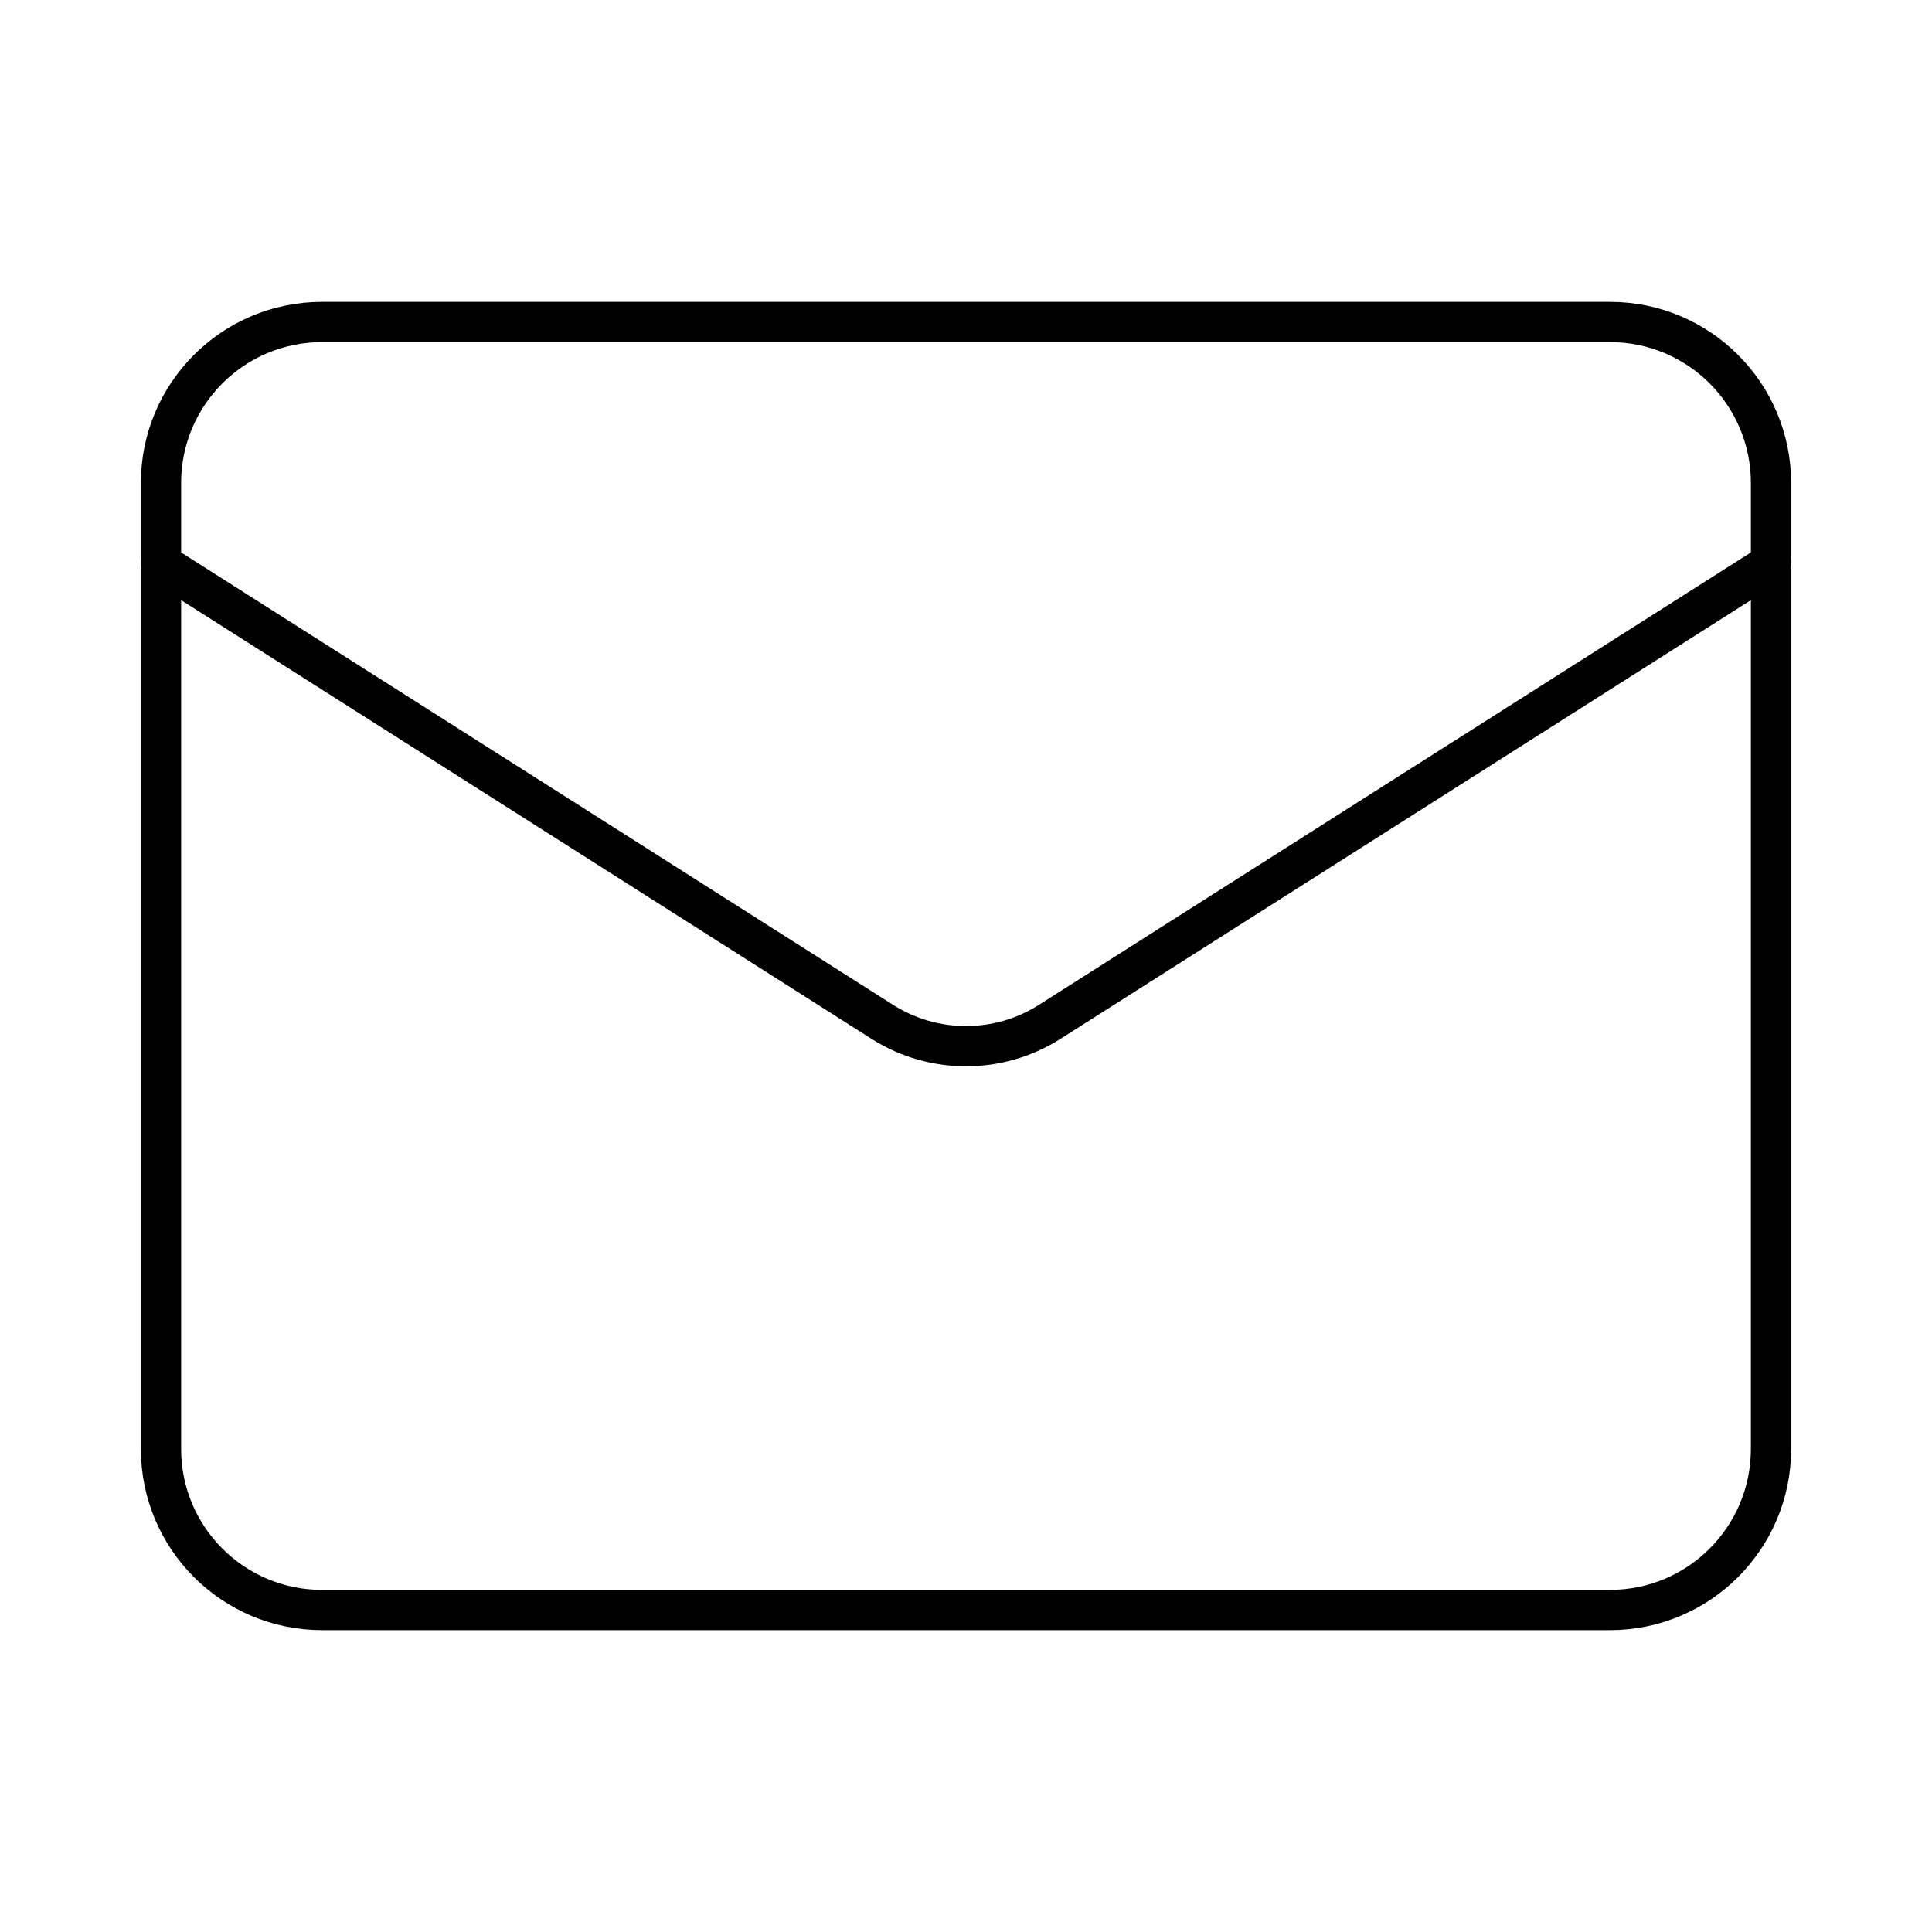
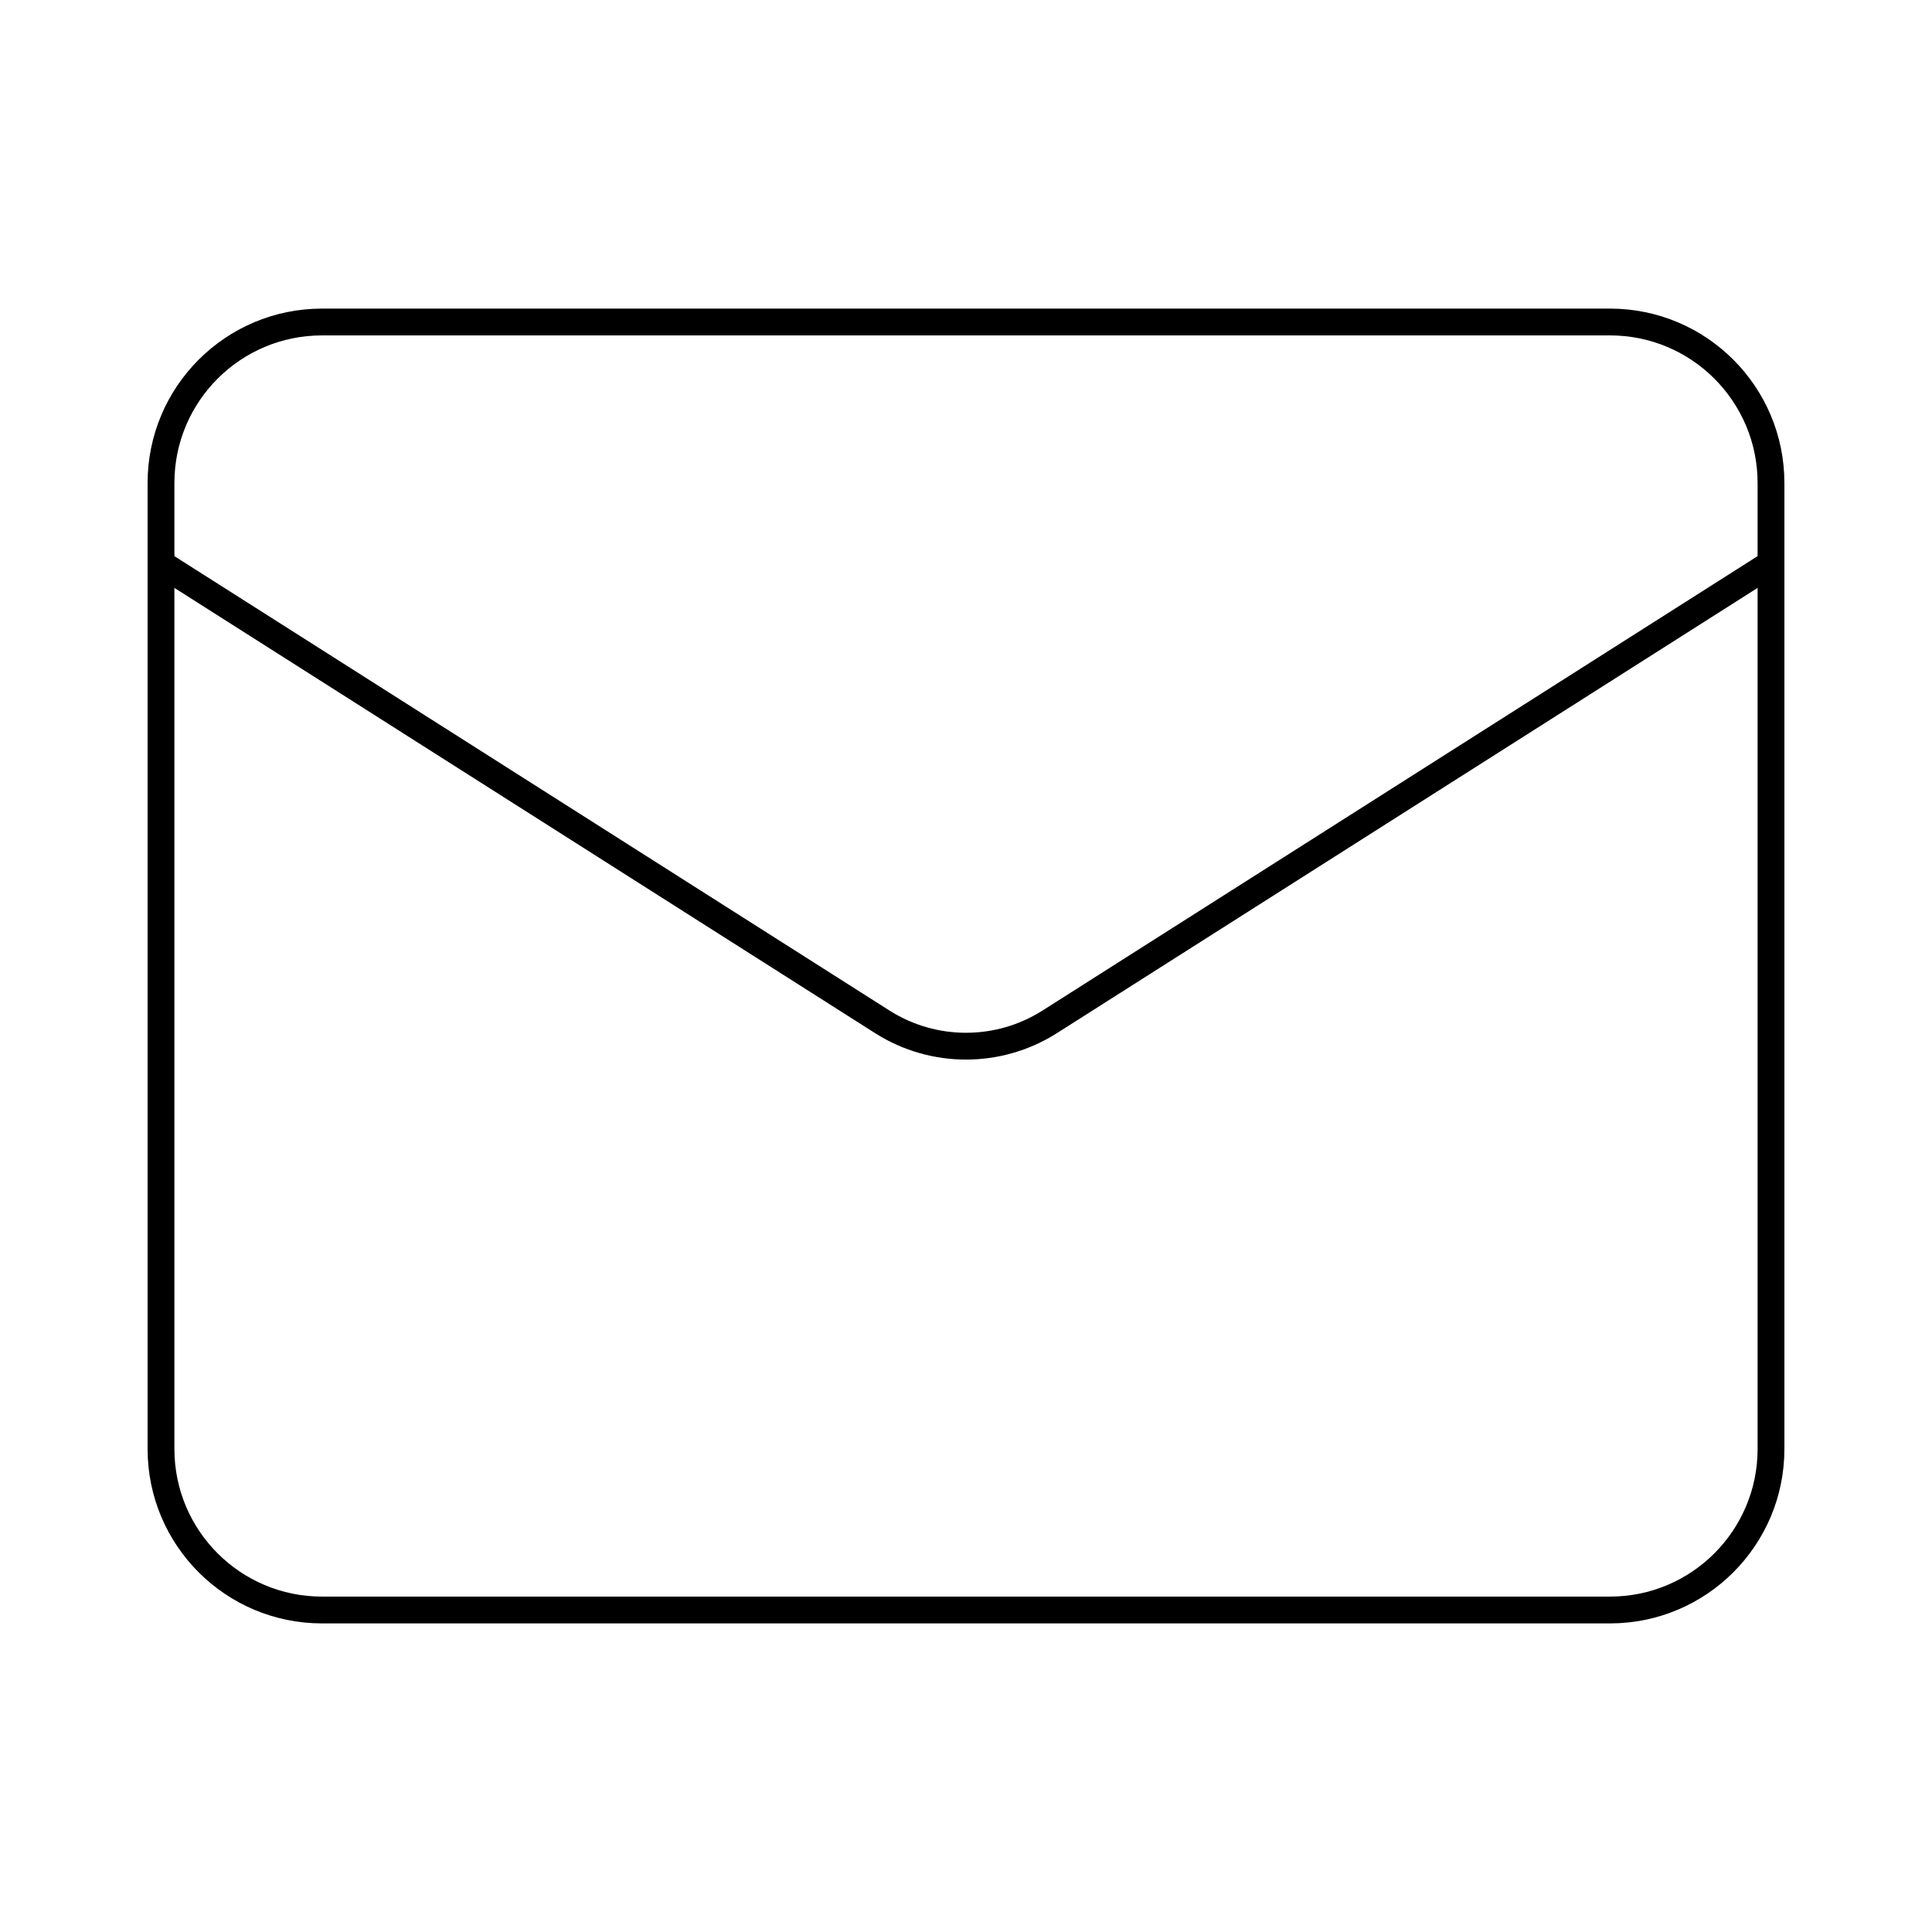
- <svg xmlns="http://www.w3.org/2000/svg" width="36" height="36" viewBox="0 0 24 24" fill="none" stroke="currentColor" stroke-width="0.5" stroke-linecap="round" stroke-linejoin="round" class="lucide lucide-mail">
+ <svg xmlns="http://www.w3.org/2000/svg" width="36" height="36" viewBox="0 0 24 24" fill="none" stroke="currentColor" stroke-width="0.333" stroke-linecap="round" stroke-linejoin="round" class="lucide lucide-mail">
  <rect width="20" height="16" x="2" y="4" rx="2" />
  <path d="m22 7-8.97 5.7a1.94 1.94 0 0 1-2.06 0L2 7" />
</svg>
